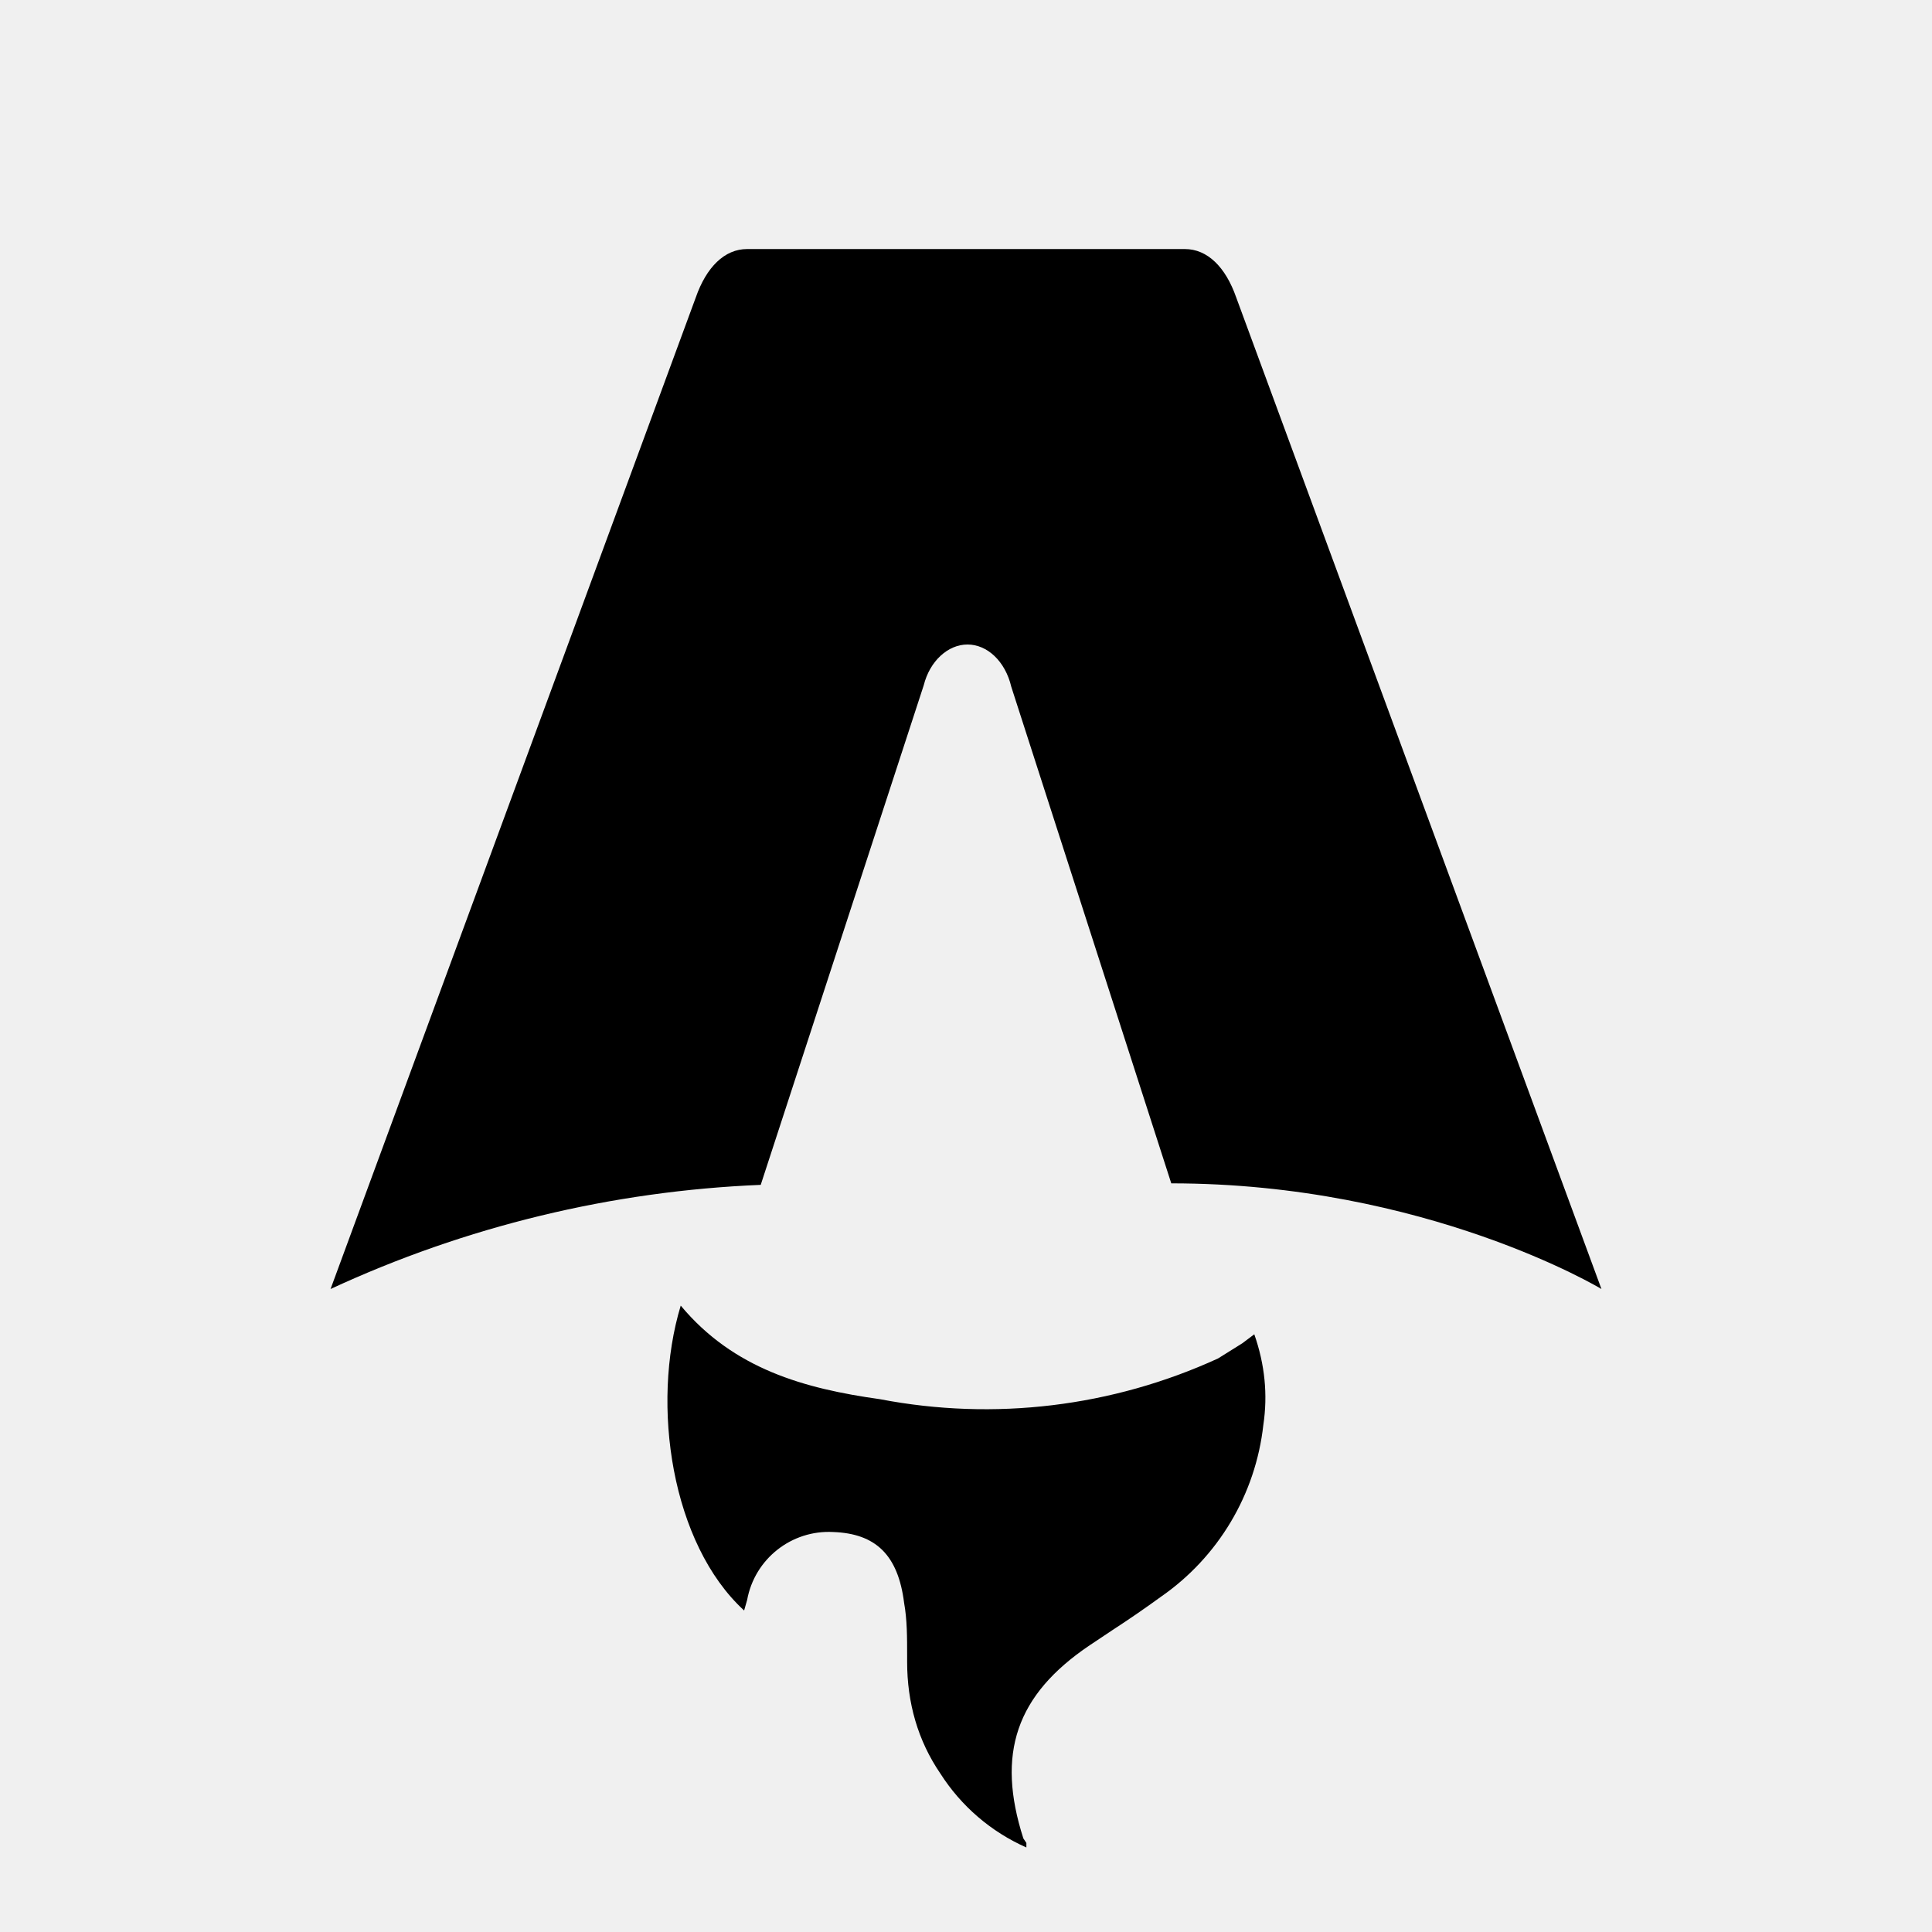
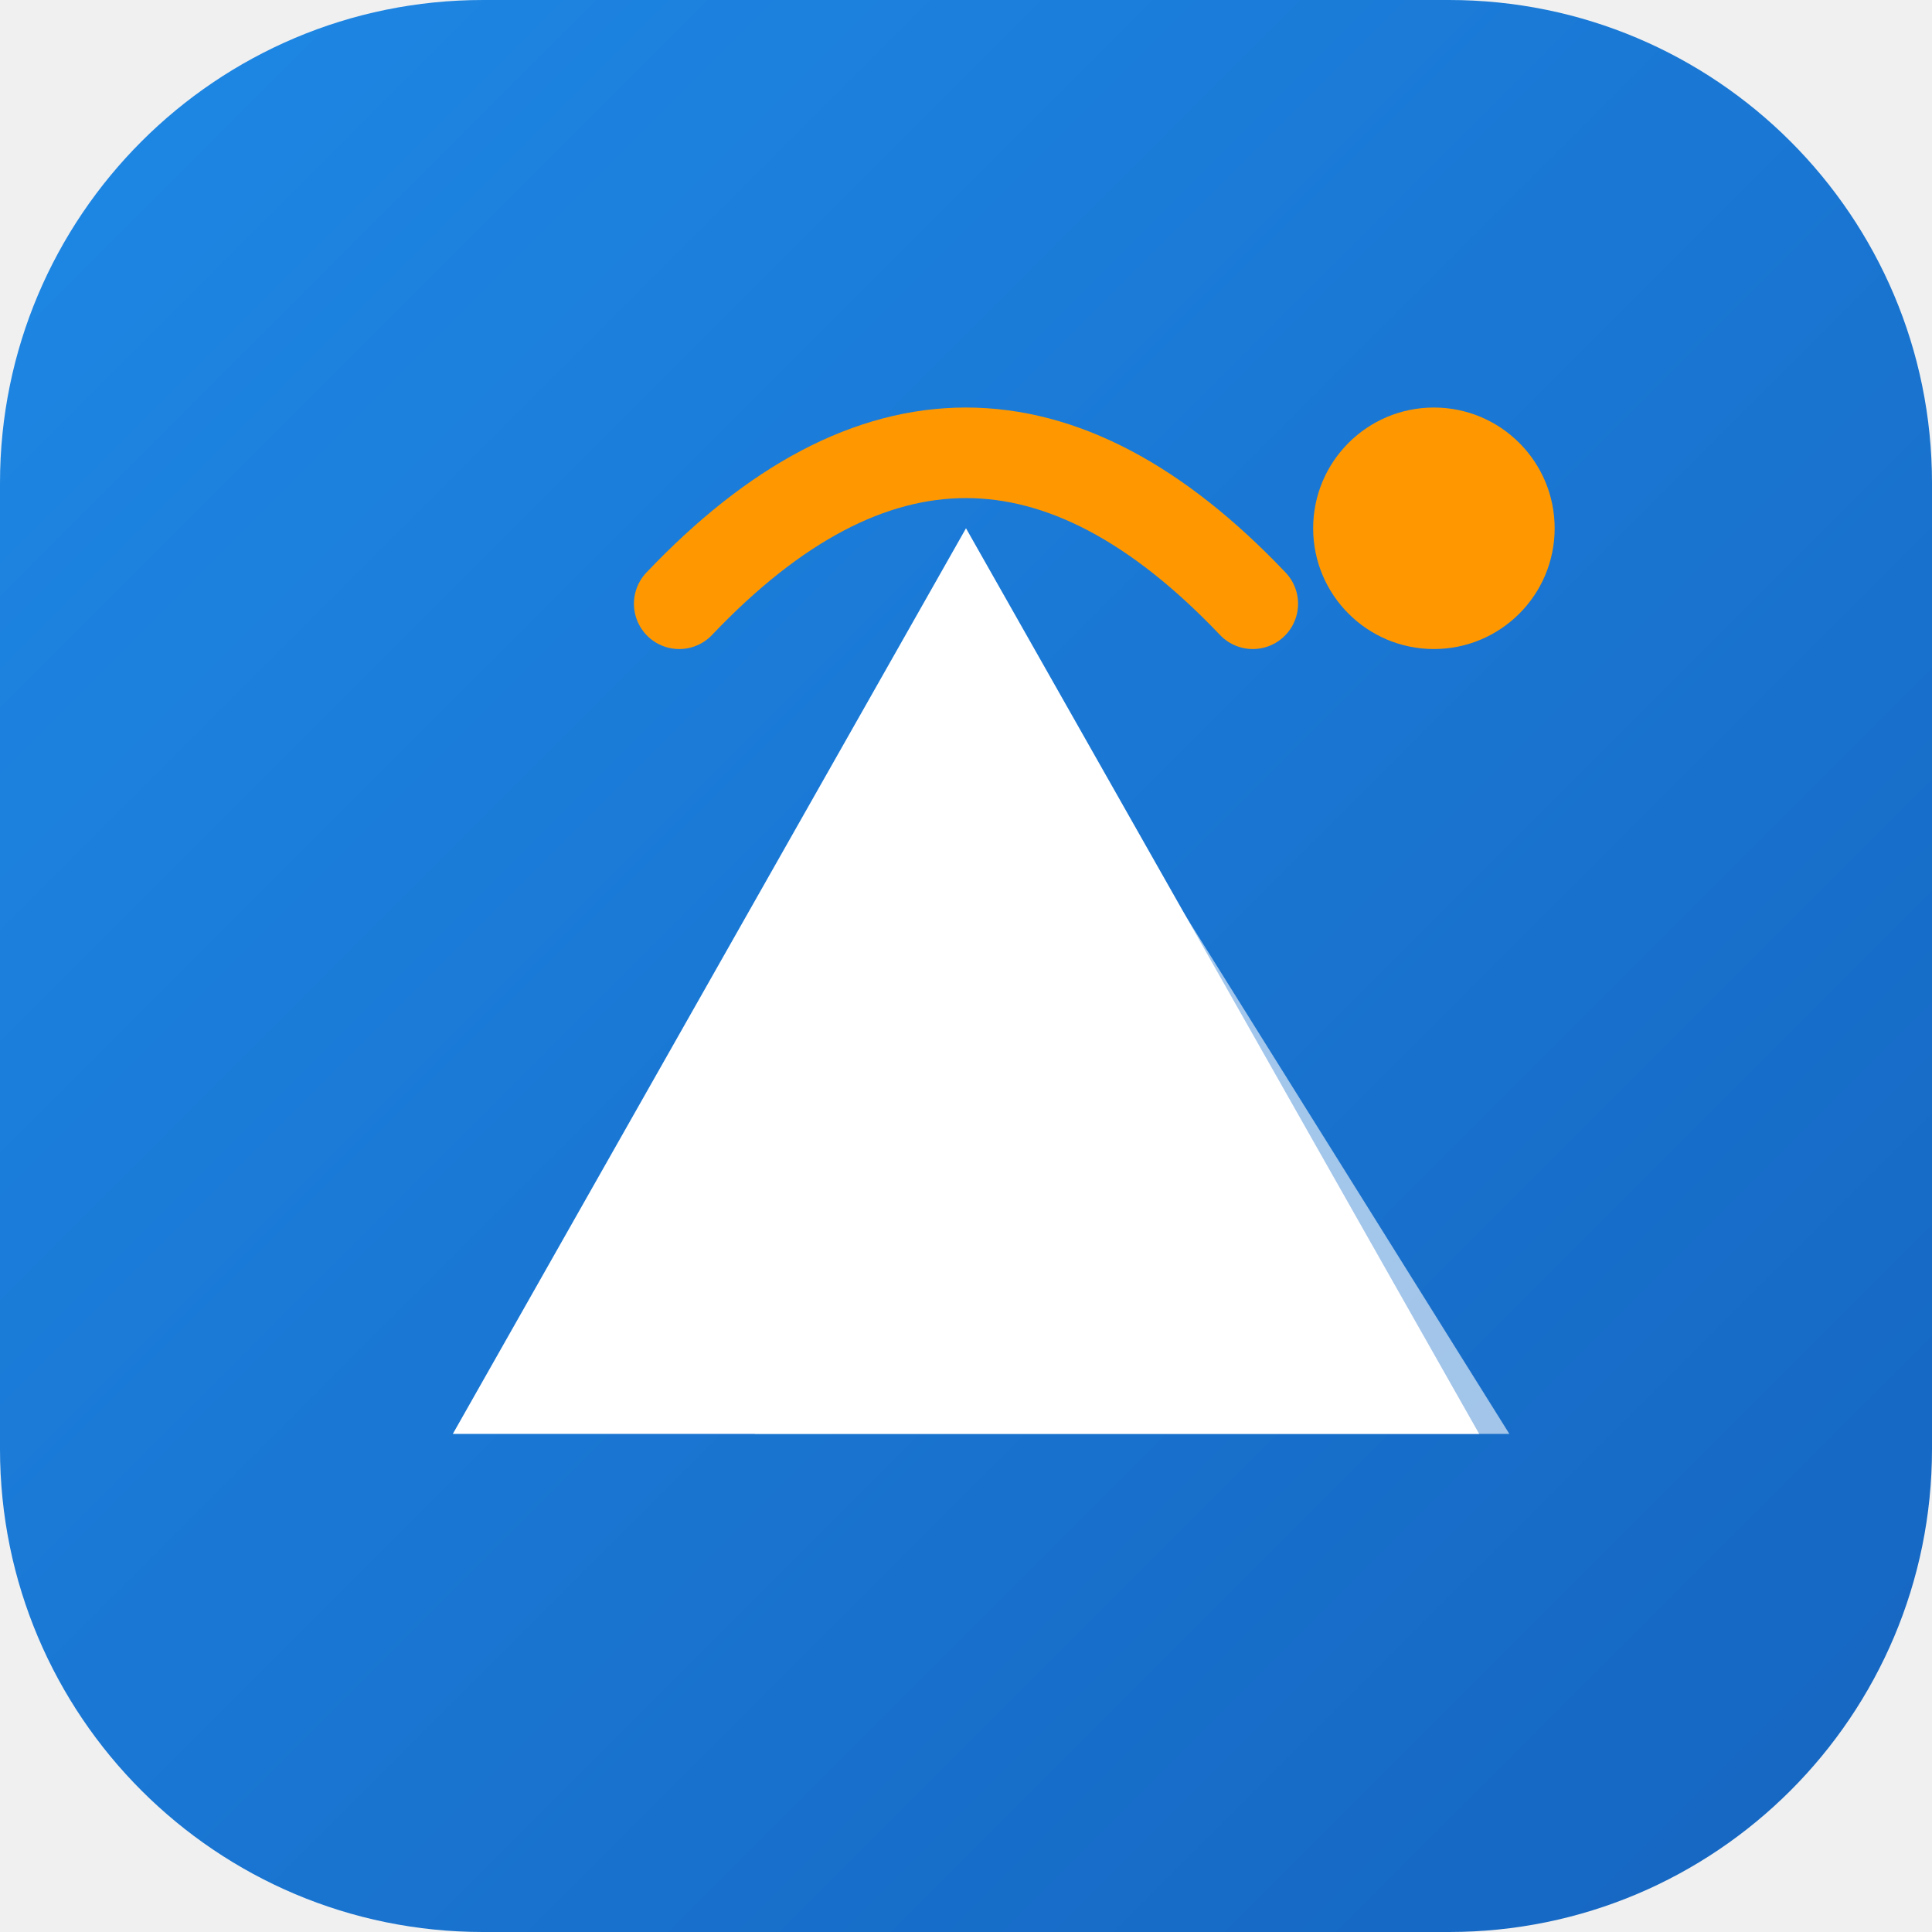
- <svg xmlns="http://www.w3.org/2000/svg" fill="none" viewBox="0 0 128 128">
-   <path d="M50.4 78.5a75.1 75.1 0 0 0-28.5 6.9l24.2-65.7c.7-2 1.9-3.2 3.4-3.2h29c1.5 0 2.7 1.2 3.4 3.2l24.2 65.7s-11.6-7-28.5-7L67 45.5c-.4-1.7-1.6-2.8-2.9-2.8-1.3 0-2.5 1.1-2.9 2.7L50.4 78.5Zm-1.1 28.2Zm-4.2-20.2c-2 6.6-.6 15.8 4.2 20.2a17.5 17.5 0 0 1 .2-.7 5.5 5.5 0 0 1 5.7-4.5c2.8.1 4.3 1.5 4.7 4.7.2 1.1.2 2.3.2 3.5v.4c0 2.7.7 5.2 2.2 7.4a13 13 0 0 0 5.7 4.9v-.3l-.2-.3c-1.8-5.6-.5-9.5 4.4-12.8l1.5-1a73 73 0 0 0 3.2-2.2 16 16 0 0 0 6.8-11.4c.3-2 .1-4-.6-6l-.8.6-1.6 1a37 37 0 0 1-22.4 2.7c-5-.7-9.7-2-13.2-6.2Z" />
-   <style>
-         path { fill: #000; }
-         @media (prefers-color-scheme: dark) {
-             path { fill: #FFF; }
-         }
-     </style>
+ <svg xmlns="http://www.w3.org/2000/svg" viewBox="0 0 128 128">
+   <defs>
+     <linearGradient id="bg-grad" x1="0%" y1="0%" x2="100%" y2="100%">
+       <stop offset="0%" style="stop-color:#1E88E5;stop-opacity:1" />
+       <stop offset="100%" style="stop-color:#1565C0;stop-opacity:1" />
+     </linearGradient>
+   </defs>
+   <rect width="128" height="128" rx="32" fill="url(#bg-grad)" />
+   <path d="M30 95 L64 35 L98 95 Z" fill="#FFFFFF" />
+   <path d="M50 95 L75 55 L100 95 Z" fill="#FFFFFF" opacity="0.6" />
+   <path d="M45 40 Q 64 20 83 40" fill="none" stroke="#FF9800" stroke-width="6" stroke-linecap="round" />
+   <circle cx="95" cy="35" r="8" fill="#FF9800" />
</svg>
